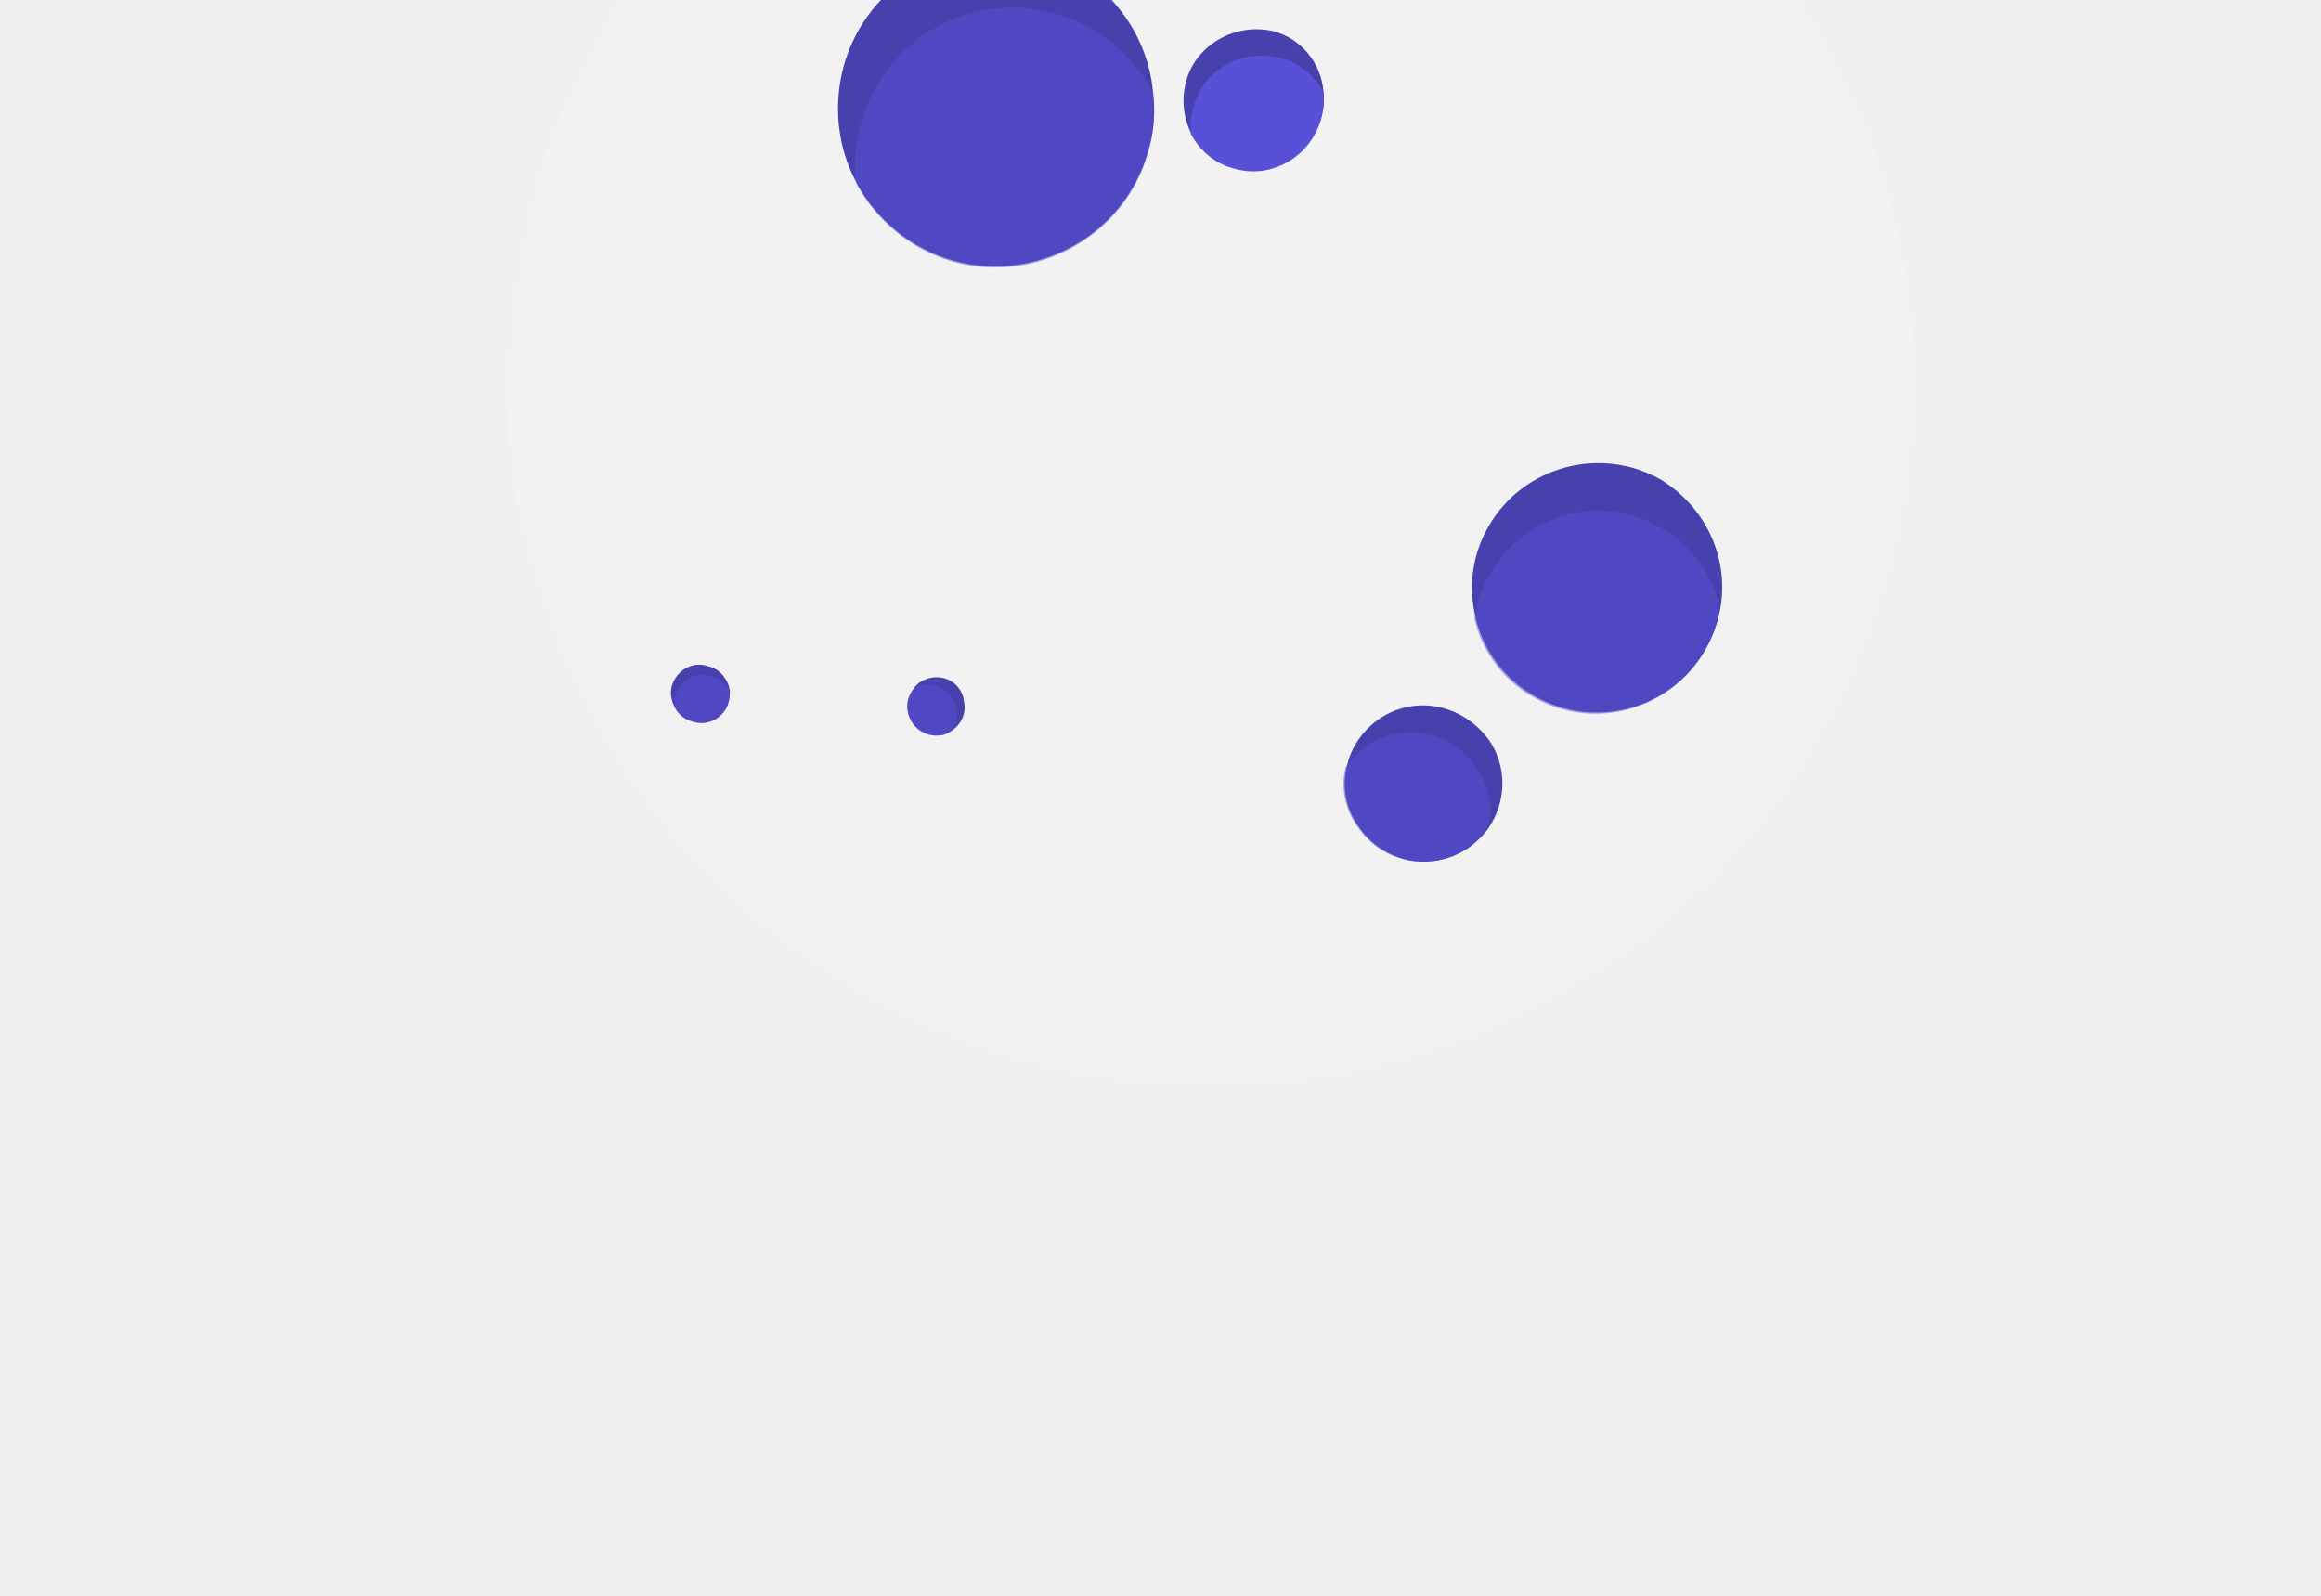
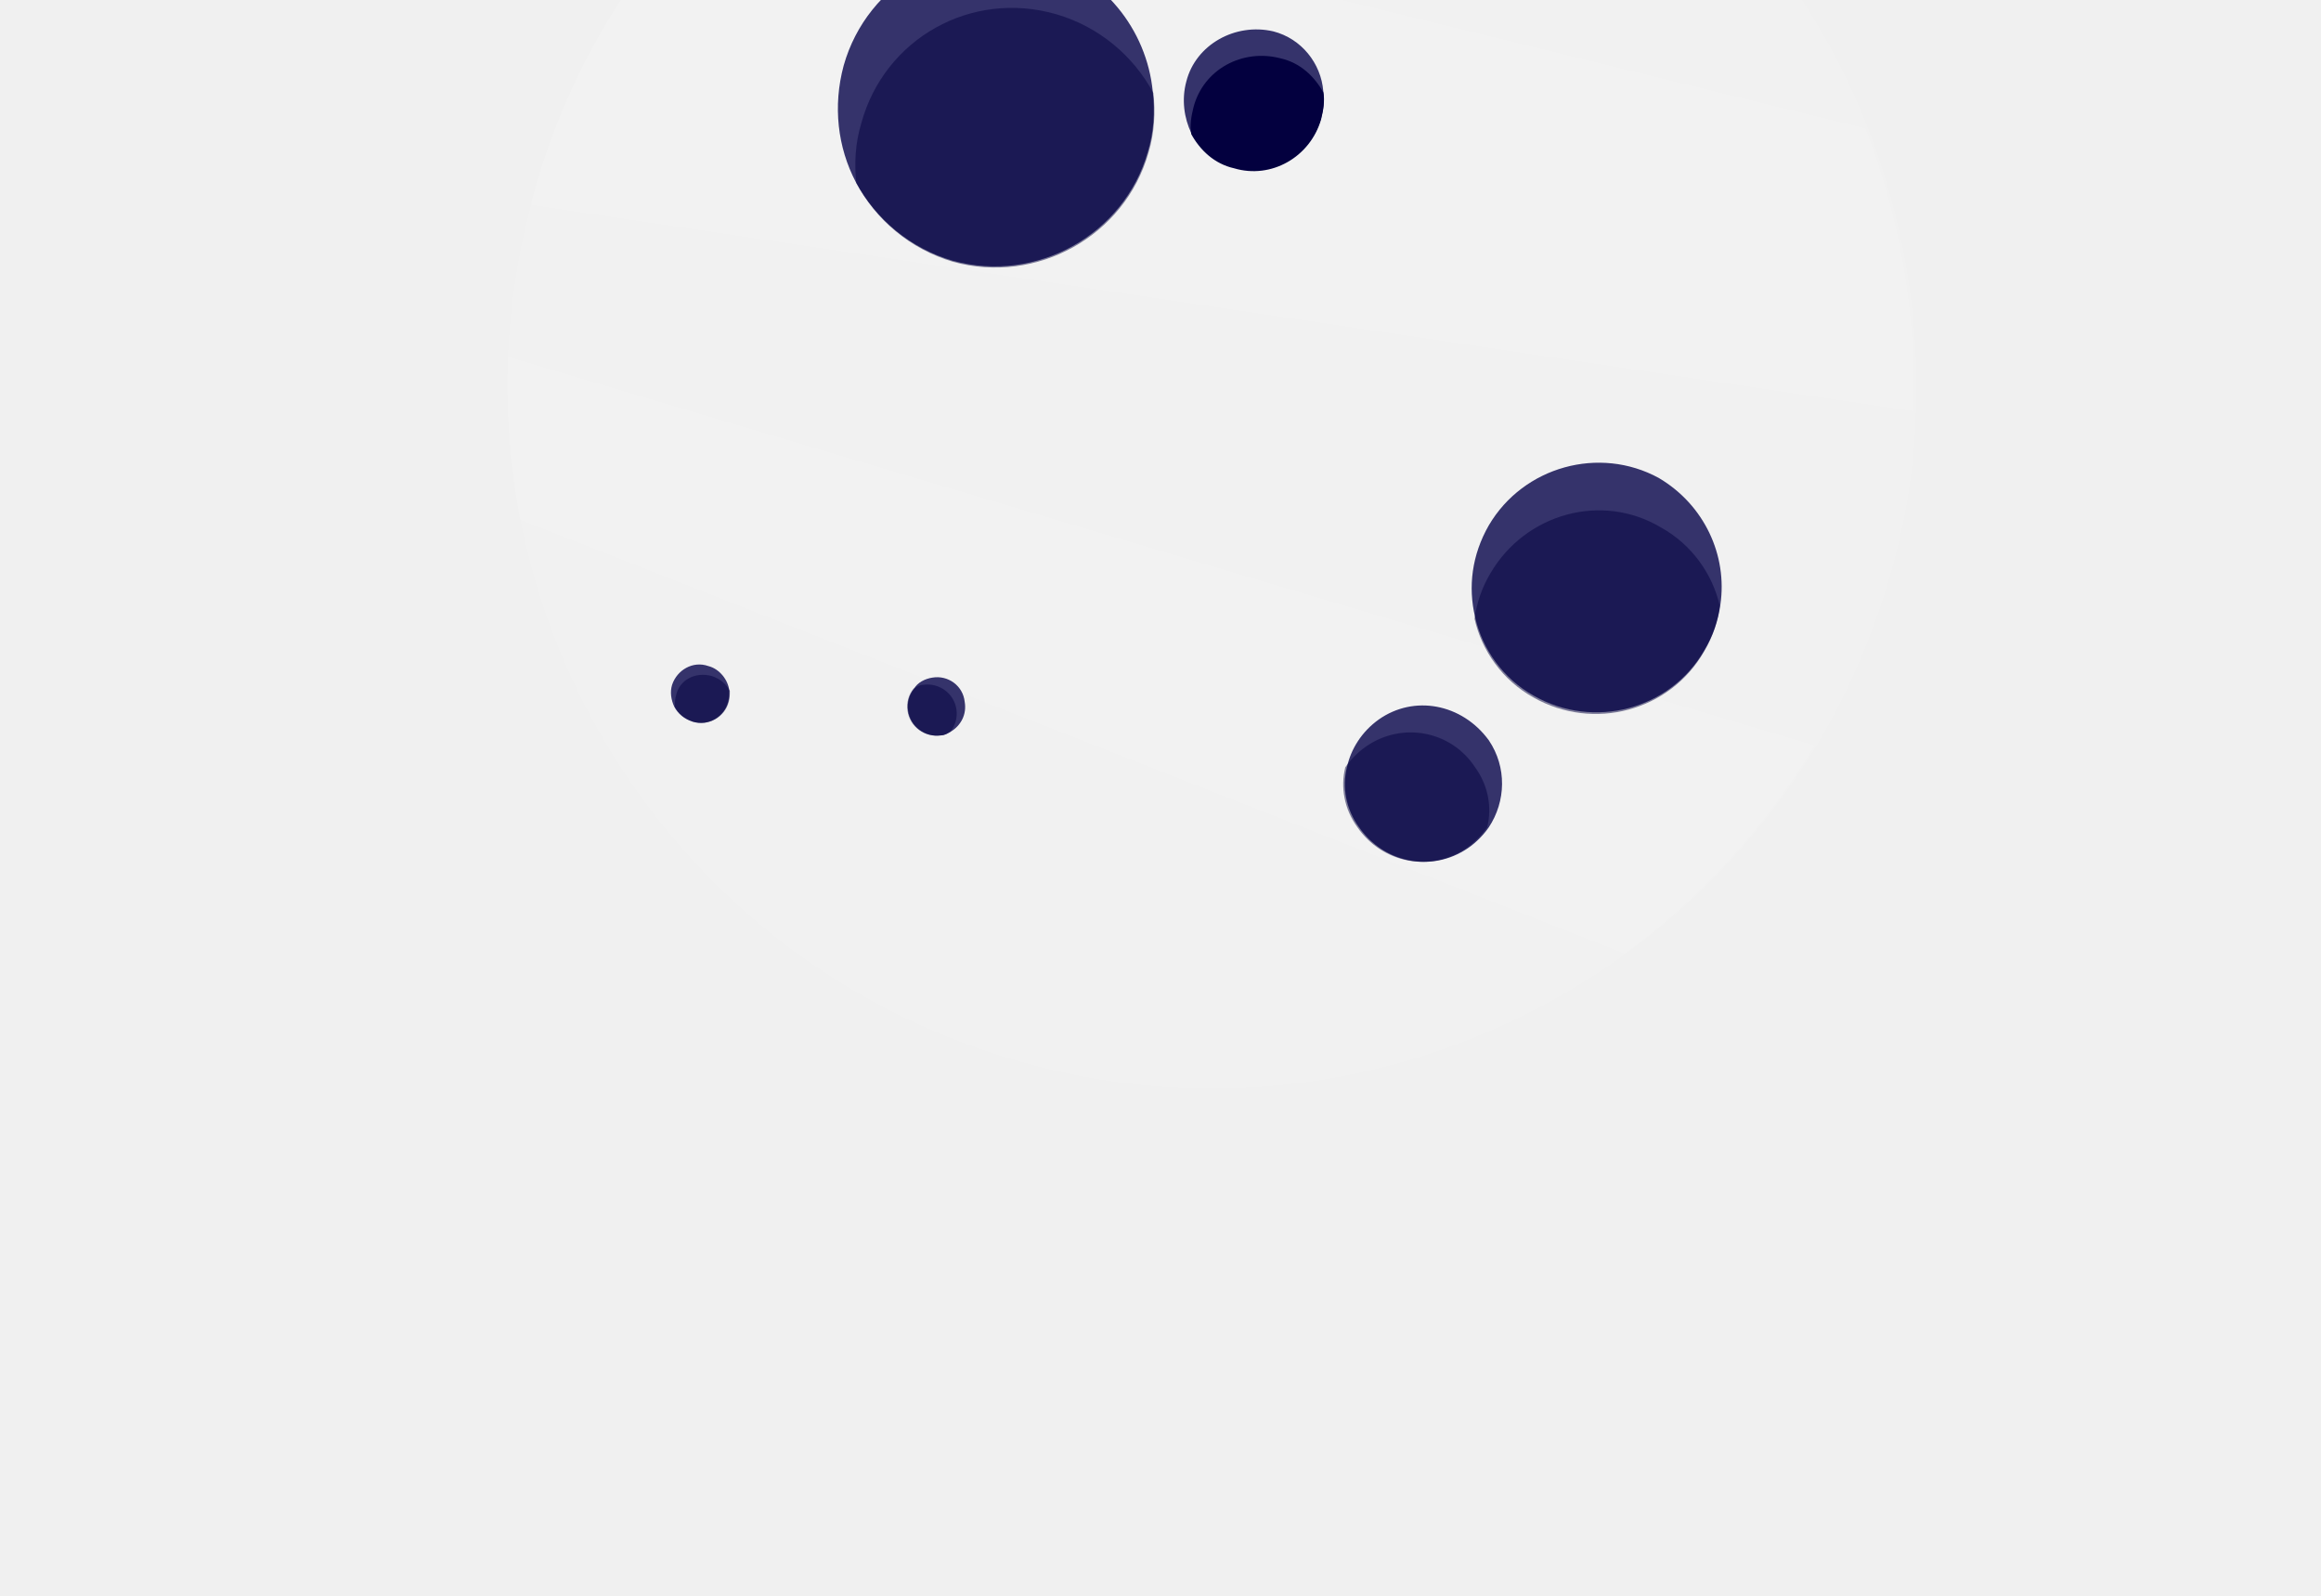
- <svg xmlns="http://www.w3.org/2000/svg" width="422" height="290" viewBox="0 0 422 290" fill="none">
-   <g clip-path="url(#clip0)">
-     <path opacity="0.3" d="M220.111 290.223C341.676 290.223 440.223 191.676 440.223 70.112C440.223 -51.453 341.676 -150 220.111 -150C98.547 -150 0 -51.453 0 70.112C0 191.676 98.547 290.223 220.111 290.223Z" fill="white" fill-opacity="0.1" />
-     <path opacity="0.3" d="M220.111 246.513C317.535 246.513 396.513 167.535 396.513 70.111C396.513 -27.312 317.535 -106.29 220.111 -106.29C122.688 -106.29 43.71 -27.312 43.71 70.111C43.71 167.535 122.688 246.513 220.111 246.513Z" fill="white" fill-opacity="0.1" />
-     <path d="M97.009 35.322C96.786 35.991 96.563 36.66 96.563 37.329C94.11 46.472 92.772 55.616 92.326 64.536C91.88 74.572 92.772 84.607 94.556 94.197C103.477 140.137 137.374 179.387 185.545 192.991C224.794 204.141 265.159 195.444 295.712 173.143C309.538 163.107 321.358 150.172 330.278 135.231C335.854 125.864 340.314 115.606 343.436 104.678C346.335 94.643 347.896 84.607 348.119 74.795C348.788 56.954 345.666 39.336 339.422 23.279C325.372 -12.625 295.043 -41.84 255.124 -52.99C211.637 -65.256 167.481 -53.659 136.036 -26.452C117.749 -10.618 103.923 10.345 97.009 35.322Z" fill="white" fill-opacity="0.1" />
-     <path d="M97.01 35.322C96.787 35.991 96.564 36.66 96.564 37.329L347.896 74.795C348.565 56.954 345.443 39.337 339.199 23.28L136.036 -26.452C117.749 -10.618 103.923 10.345 97.01 35.322Z" fill="white" fill-opacity="0.05" />
-     <path d="M92.326 64.76C91.88 74.795 92.772 84.831 94.556 94.42L295.489 173.366C309.315 163.33 321.135 150.396 330.055 135.454L92.326 64.76Z" fill="white" fill-opacity="0.05" />
-     <path d="M153.431 11.906C151.424 19.265 152.316 26.847 155.661 33.092C159.229 39.782 165.473 45.134 173.279 47.364C188.443 51.602 204.5 42.681 208.737 27.516C209.853 23.948 210.076 20.157 209.629 16.589C208.514 5.215 200.486 -4.82 188.889 -7.942C173.502 -12.18 157.668 -3.259 153.431 11.906Z" fill="#4741AD" />
-     <path d="M156.553 22.387C155.438 25.955 155.215 29.746 155.661 33.314C159.229 40.005 165.473 45.357 173.279 47.587C188.443 51.824 204.5 42.904 208.737 27.739C209.852 24.171 210.075 20.38 209.629 16.812C206.061 10.121 199.817 4.769 192.011 2.539C176.624 -1.921 160.79 6.999 156.553 22.387Z" fill="#5851D8" fill-opacity="0.5" />
-     <path d="M270.735 95.534C267.613 100.887 266.944 106.685 268.282 112.26C269.62 118.058 273.411 123.411 278.986 126.533C289.914 132.777 303.74 128.986 309.985 118.281C311.546 115.605 312.438 112.929 312.884 110.03C314.222 101.11 309.985 91.966 301.733 87.06C290.806 81.039 276.979 84.83 270.735 95.534Z" fill="#4741AD" />
-     <path d="M270.958 104.232C269.397 106.908 268.505 109.584 268.059 112.483C269.397 118.281 273.188 123.634 278.764 126.756C289.691 133 303.518 129.209 309.762 118.504C311.323 115.828 312.215 113.152 312.661 110.253C311.323 104.455 307.532 99.103 301.957 95.98C291.252 89.513 277.426 93.304 270.958 104.232Z" fill="#5851D8" fill-opacity="0.5" />
-     <path d="M250.663 130.771C247.54 133.001 245.533 136.123 244.864 139.468C243.972 143.036 244.641 147.051 247.094 150.396C251.555 156.863 260.252 158.647 266.942 154.187C268.503 153.072 269.842 151.734 270.734 150.396C273.856 145.712 274.079 139.468 270.734 134.562C265.827 127.872 257.13 126.311 250.663 130.771Z" fill="#4741AD" />
-     <path d="M248.433 135.677C246.872 136.792 245.534 138.13 244.642 139.468C243.75 143.036 244.419 147.051 246.872 150.396C251.332 156.863 260.03 158.647 266.72 154.187C268.281 153.072 269.619 151.734 270.511 150.396C271.403 146.828 270.734 142.813 268.281 139.468C263.821 132.778 254.901 131.217 248.433 135.677Z" fill="#5851D8" fill-opacity="0.5" />
-     <path d="M215.651 14.805C214.759 18.15 215.205 21.495 216.543 24.171C218.104 27.07 220.78 29.524 224.348 30.416C231.038 32.423 238.175 28.409 240.182 21.495C240.628 19.934 240.851 18.15 240.628 16.589C240.182 11.46 236.614 7 231.484 5.661C224.571 4.1 217.435 8.115 215.651 14.805Z" fill="#4741AD" />
-     <path d="M216.989 19.488C216.543 21.049 216.32 22.833 216.543 24.394C218.104 27.293 220.78 29.746 224.348 30.638C231.039 32.645 238.175 28.631 240.182 21.718C240.628 20.157 240.851 18.373 240.628 16.811C239.067 13.912 236.391 11.459 232.823 10.567C225.91 8.783 218.773 12.574 216.989 19.488Z" fill="#5851D8" />
-     <path d="M122.209 124.526C121.763 125.864 121.986 127.202 122.655 128.54C123.324 129.878 124.439 130.77 126.001 131.216C128.9 132.108 131.799 130.324 132.468 127.648C132.691 126.979 132.691 126.31 132.691 125.641C132.468 123.634 130.907 121.627 128.9 121.181C126.001 120.066 123.101 121.85 122.209 124.526Z" fill="#4741AD" />
-     <path d="M122.878 126.533C122.655 127.202 122.655 127.871 122.655 128.54C123.324 129.878 124.439 130.77 126 131.216C128.899 132.108 131.798 130.324 132.468 127.648C132.691 126.979 132.691 126.31 132.691 125.641C132.021 124.303 130.906 123.411 129.345 122.965C126.446 122.073 123.547 123.634 122.878 126.533Z" fill="#5851D8" fill-opacity="0.5" />
-     <path d="M169.487 123.188C168.149 123.411 166.811 124.08 166.142 125.195C165.25 126.31 164.804 127.648 165.027 129.209C165.473 132.108 168.149 134.116 171.048 133.67C171.717 133.67 172.386 133.224 172.832 133C174.617 131.885 175.732 129.878 175.286 127.648C175.063 124.749 172.386 122.742 169.487 123.188Z" fill="#4741AD" />
-     <path d="M167.926 124.526C167.257 124.526 166.588 124.972 166.142 125.195C165.25 126.31 164.804 127.648 165.027 129.209C165.473 132.108 168.149 134.115 171.048 133.669C171.717 133.669 172.386 133.223 172.832 133C173.724 131.885 174.17 130.547 173.947 128.986C173.501 126.087 170.825 124.08 167.926 124.526Z" fill="#5851D8" fill-opacity="0.5" />
+ <svg xmlns="http://www.w3.org/2000/svg" xmlns:xlink="http://www.w3.org/1999/xlink" version="1.1" id="Layer_1" x="0px" y="0px" viewBox="0 0 422 290" style="enable-background:new 0 0 422 290;" xml:space="preserve">
+   <style type="text/css">
+ 	.st0{clip-path:url(#SVGID_2_);}
+ 	.st1{opacity:0.3;fill:#FFFFFF;fill-opacity:0.1;enable-background:new    ;}
+ 	.st2{fill:#FFFFFF;fill-opacity:0.1;}
+ 	.st3{fill:#FFFFFF;fill-opacity:5.000000e-02;}
+ 	.st4{fill:#35336B;}
+ 	.st5{fill:#03003F;fill-opacity:0.5;}
+ 	.st6{fill:#03003F;}
+ </style>
+   <g>
+     <defs>
+       <rect id="SVGID_1_" y="-150" width="440" height="440" />
+     </defs>
+     <clipPath id="SVGID_2_">
+       <use xlink:href="#SVGID_1_" style="overflow:visible;" />
+     </clipPath>
+     <g class="st0">
+       <path class="st1" d="M220.1,290.2c121.6,0,220.1-98.5,220.1-220.1c0-121.6-98.5-220.1-220.1-220.1C98.5-150,0-51.5,0,70.1    C0,191.7,98.5,290.2,220.1,290.2z" />
+       <path class="st1" d="M220.1,246.5c97.4,0,176.4-79,176.4-176.4c0-97.4-79-176.4-176.4-176.4c-97.4,0-176.4,79-176.4,176.4    C43.7,167.5,122.7,246.5,220.1,246.5z" />
+       <path class="st2" d="M97,35.3c-0.2,0.7-0.4,1.3-0.4,2c-2.5,9.1-3.8,18.3-4.2,27.2c-0.4,10,0.4,20.1,2.2,29.7    c8.9,45.9,42.8,85.2,91,98.8c39.2,11.2,79.6,2.5,110.2-19.8c13.8-10,25.6-23,34.6-37.9c5.6-9.4,10-19.6,13.2-30.6    c2.9-10,4.5-20.1,4.7-29.9c0.7-17.8-2.5-35.5-8.7-51.5c-14-35.9-44.4-65.1-84.3-76.3c-43.5-12.3-87.6-0.7-119.1,26.5    C117.7-10.6,103.9,10.3,97,35.3z" />
+       <path class="st3" d="M97,35.3c-0.2,0.7-0.4,1.3-0.4,2l251.3,37.5c0.7-17.8-2.5-35.5-8.7-51.5L136-26.5    C117.7-10.6,103.9,10.3,97,35.3z" />
+       <path class="st3" d="M92.3,64.8c-0.4,10,0.4,20.1,2.2,29.7l200.9,78.9c13.8-10,25.6-23,34.6-37.9L92.3,64.8z" />
+       <path class="st4" d="M153.4,11.9c-2,7.4-1.1,14.9,2.2,21.2c3.6,6.7,9.8,12,17.6,14.3c15.2,4.2,31.2-4.7,35.5-19.8    c1.1-3.6,1.3-7.4,0.9-10.9c-1.1-11.4-9.1-21.4-20.7-24.5C173.5-12.2,157.7-3.3,153.4,11.9z" />
+       <path class="st5" d="M156.6,22.4c-1.1,3.6-1.3,7.4-0.9,10.9c3.6,6.7,9.8,12,17.6,14.3c15.2,4.2,31.2-4.7,35.5-19.8    c1.1-3.6,1.3-7.4,0.9-10.9c-3.6-6.7-9.8-12-17.6-14.3C176.6-1.9,160.8,7,156.6,22.4z" />
+       <path class="st4" d="M270.7,95.5c-3.1,5.4-3.8,11.2-2.5,16.7c1.3,5.8,5.1,11.2,10.7,14.3c10.9,6.2,24.8,2.5,31-8.3    c1.6-2.7,2.5-5.4,2.9-8.3c1.3-8.9-2.9-18.1-11.2-23C290.8,81,277,84.8,270.7,95.5z" />
+       <path class="st5" d="M271,104.2c-1.6,2.7-2.5,5.4-2.9,8.3c1.3,5.8,5.1,11.2,10.7,14.3c10.9,6.2,24.8,2.5,31-8.3    c1.6-2.7,2.5-5.4,2.9-8.3c-1.3-5.8-5.1-11.2-10.7-14.3C291.3,89.5,277.4,93.3,271,104.2z" />
+       <path class="st4" d="M250.7,130.8c-3.1,2.2-5.1,5.4-5.8,8.7c-0.9,3.6-0.2,7.6,2.2,10.9c4.5,6.5,13.2,8.3,19.8,3.8    c1.6-1.1,2.9-2.5,3.8-3.8c3.1-4.7,3.3-10.9,0-15.8C265.8,127.9,257.1,126.3,250.7,130.8z" />
+       <path class="st5" d="M248.4,135.7c-1.6,1.1-2.9,2.5-3.8,3.8c-0.9,3.6-0.2,7.6,2.2,10.9c4.5,6.5,13.2,8.3,19.8,3.8    c1.6-1.1,2.9-2.5,3.8-3.8c0.9-3.6,0.2-7.6-2.2-10.9C263.8,132.8,254.9,131.2,248.4,135.7z" />
+       <path class="st4" d="M215.7,14.8c-0.9,3.3-0.4,6.7,0.9,9.4c1.6,2.9,4.2,5.4,7.8,6.2c6.7,2,13.8-2,15.8-8.9    c0.4-1.6,0.7-3.3,0.4-4.9c-0.4-5.1-4-9.6-9.1-10.9C224.6,4.1,217.4,8.1,215.7,14.8z" />
+       <path class="st6" d="M217,19.5c-0.4,1.6-0.7,3.3-0.4,4.9c1.6,2.9,4.2,5.4,7.8,6.2c6.7,2,13.8-2,15.8-8.9c0.4-1.6,0.7-3.3,0.4-4.9    c-1.6-2.9-4.2-5.4-7.8-6.2C225.9,8.8,218.8,12.6,217,19.5z" />
+       <path class="st4" d="M122.2,124.5c-0.4,1.3-0.2,2.7,0.4,4c0.7,1.3,1.8,2.2,3.3,2.7c2.9,0.9,5.8-0.9,6.5-3.6c0.2-0.7,0.2-1.3,0.2-2    c-0.2-2-1.8-4-3.8-4.5C126,120.1,123.1,121.8,122.2,124.5z" />
+       <path class="st5" d="M122.9,126.5c-0.2,0.7-0.2,1.3-0.2,2c0.7,1.3,1.8,2.2,3.3,2.7c2.9,0.9,5.8-0.9,6.5-3.6c0.2-0.7,0.2-1.3,0.2-2    c-0.7-1.3-1.8-2.2-3.3-2.7C126.4,122.1,123.5,123.6,122.9,126.5z" />
+       <path class="st4" d="M169.5,123.2c-1.3,0.2-2.7,0.9-3.3,2c-0.9,1.1-1.3,2.5-1.1,4c0.4,2.9,3.1,4.9,6,4.5c0.7,0,1.3-0.4,1.8-0.7    c1.8-1.1,2.9-3.1,2.5-5.4C175.1,124.7,172.4,122.7,169.5,123.2z" />
+       <path class="st5" d="M167.9,124.5c-0.7,0-1.3,0.4-1.8,0.7c-0.9,1.1-1.3,2.5-1.1,4c0.4,2.9,3.1,4.9,6,4.5c0.7,0,1.3-0.4,1.8-0.7    c0.9-1.1,1.3-2.5,1.1-4C173.5,126.1,170.8,124.1,167.9,124.5z" />
+     </g>
  </g>
-   <defs>
-     <clipPath id="clip0">
-       <rect width="440" height="440" fill="white" transform="translate(0 -150)" />
-     </clipPath>
-   </defs>
</svg>
